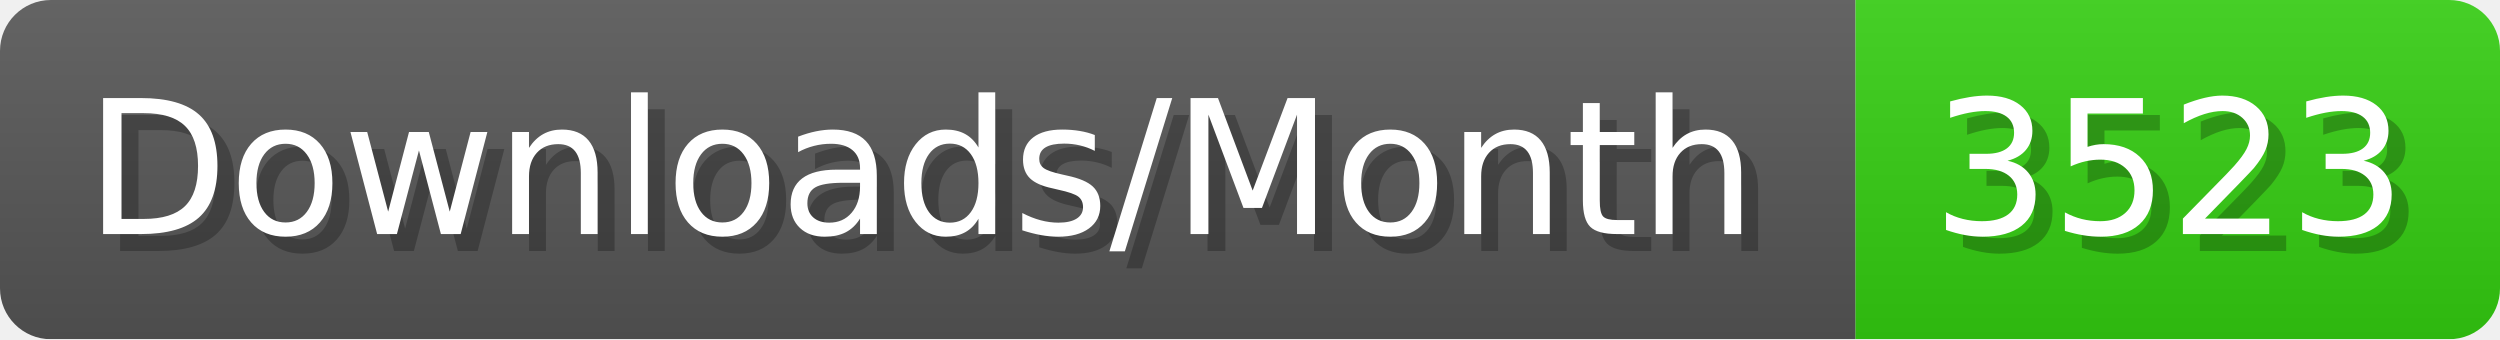
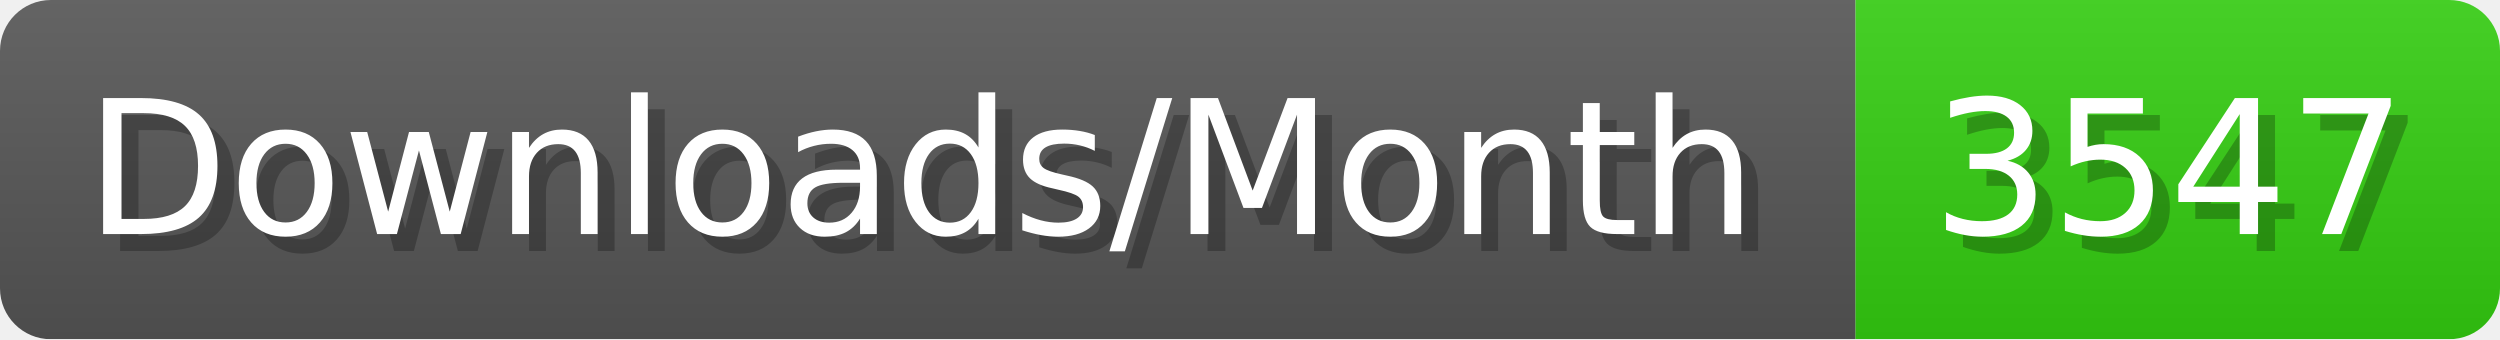
- <svg xmlns="http://www.w3.org/2000/svg" width="147.4" height="20" viewBox="0 0 1474 200" role="img" aria-label="Downloads/Month: 3523">
+ <svg xmlns="http://www.w3.org/2000/svg" width="147.4" height="20" viewBox="0 0 1474 200" role="img" aria-label="Downloads/Month: 3547">
  <linearGradient id="YlXUI" x2="0" y2="100%">
    <stop offset="0" stop-opacity=".1" stop-color="#EEE" />
    <stop offset="1" stop-opacity=".1" />
  </linearGradient>
  <mask id="JHhop">
    <rect width="1474" height="200" rx="30" fill="#FFF" />
  </mask>
  <g mask="url(#JHhop)">
    <rect width="1094" height="200" fill="#555" />
    <rect width="380" height="200" fill="#3C1" x="1094" />
    <rect width="1474" height="200" fill="url(#YlXUI)" />
  </g>
  <g aria-hidden="true" fill="#fff" text-anchor="start" font-family="Verdana,DejaVu Sans,sans-serif" font-size="110">
    <text x="60" y="148" textLength="994" fill="#000" opacity="0.25">Downloads/Month</text>
    <text x="50" y="138" textLength="994">Downloads/Month</text>
-     <text x="1149" y="148" textLength="280" fill="#000" opacity="0.25">3523</text>
-     <text x="1139" y="138" textLength="280">3523</text>
+     <text x="1149" y="148" textLength="280" fill="#000" opacity="0.25">3547</text>
+     <text x="1139" y="138" textLength="280">3547</text>
  </g>
</svg>
